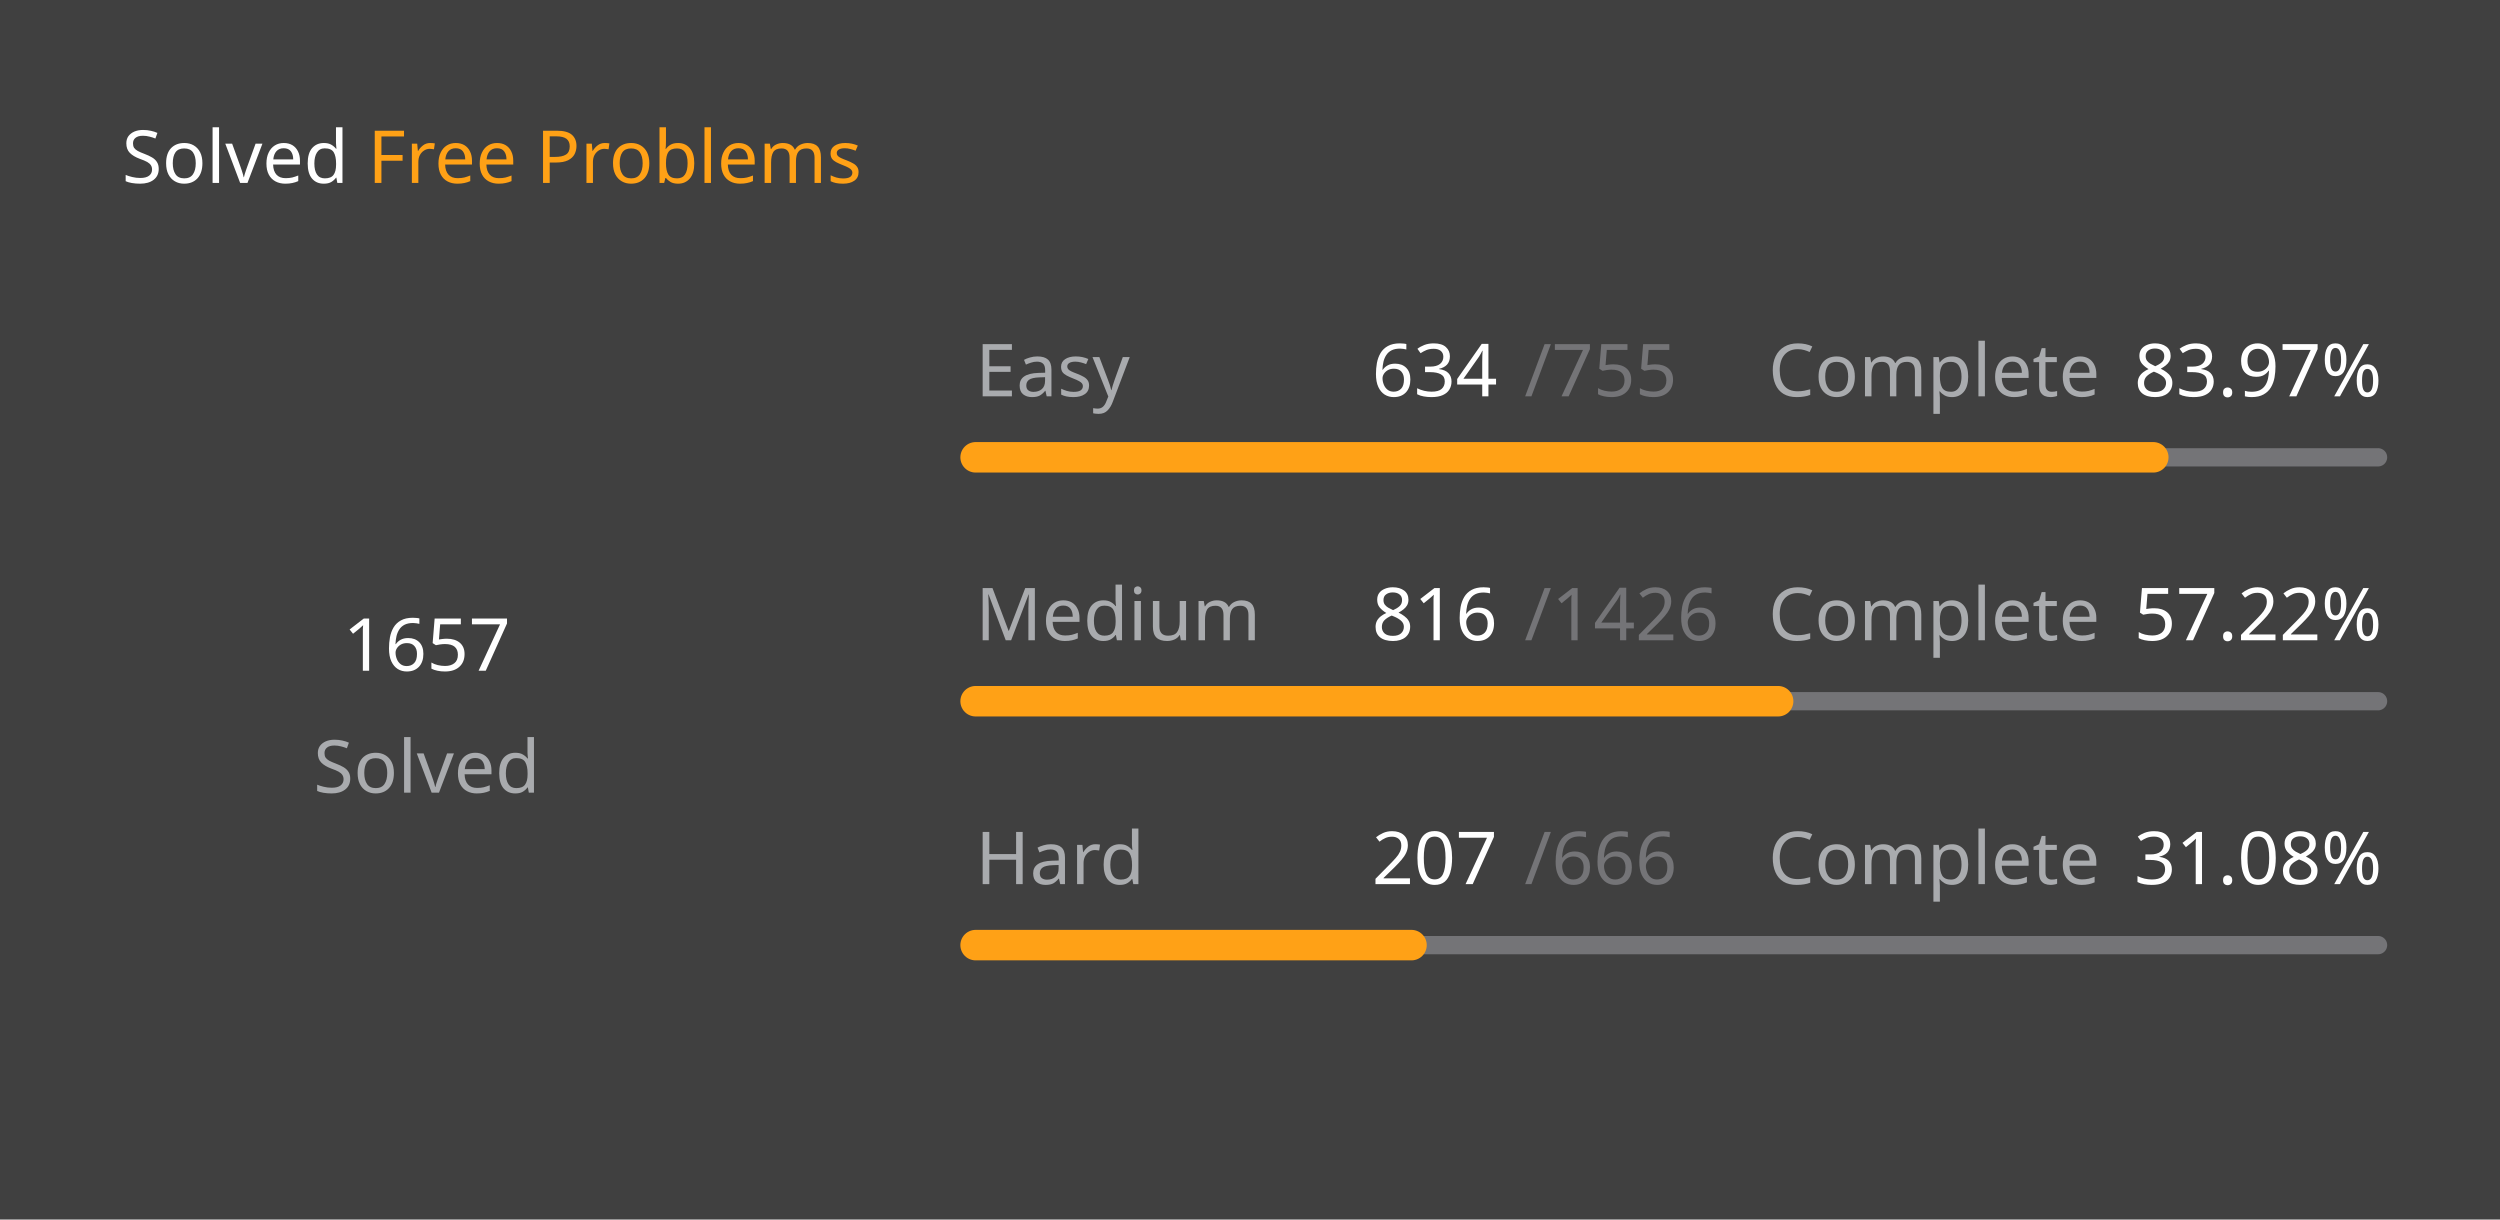
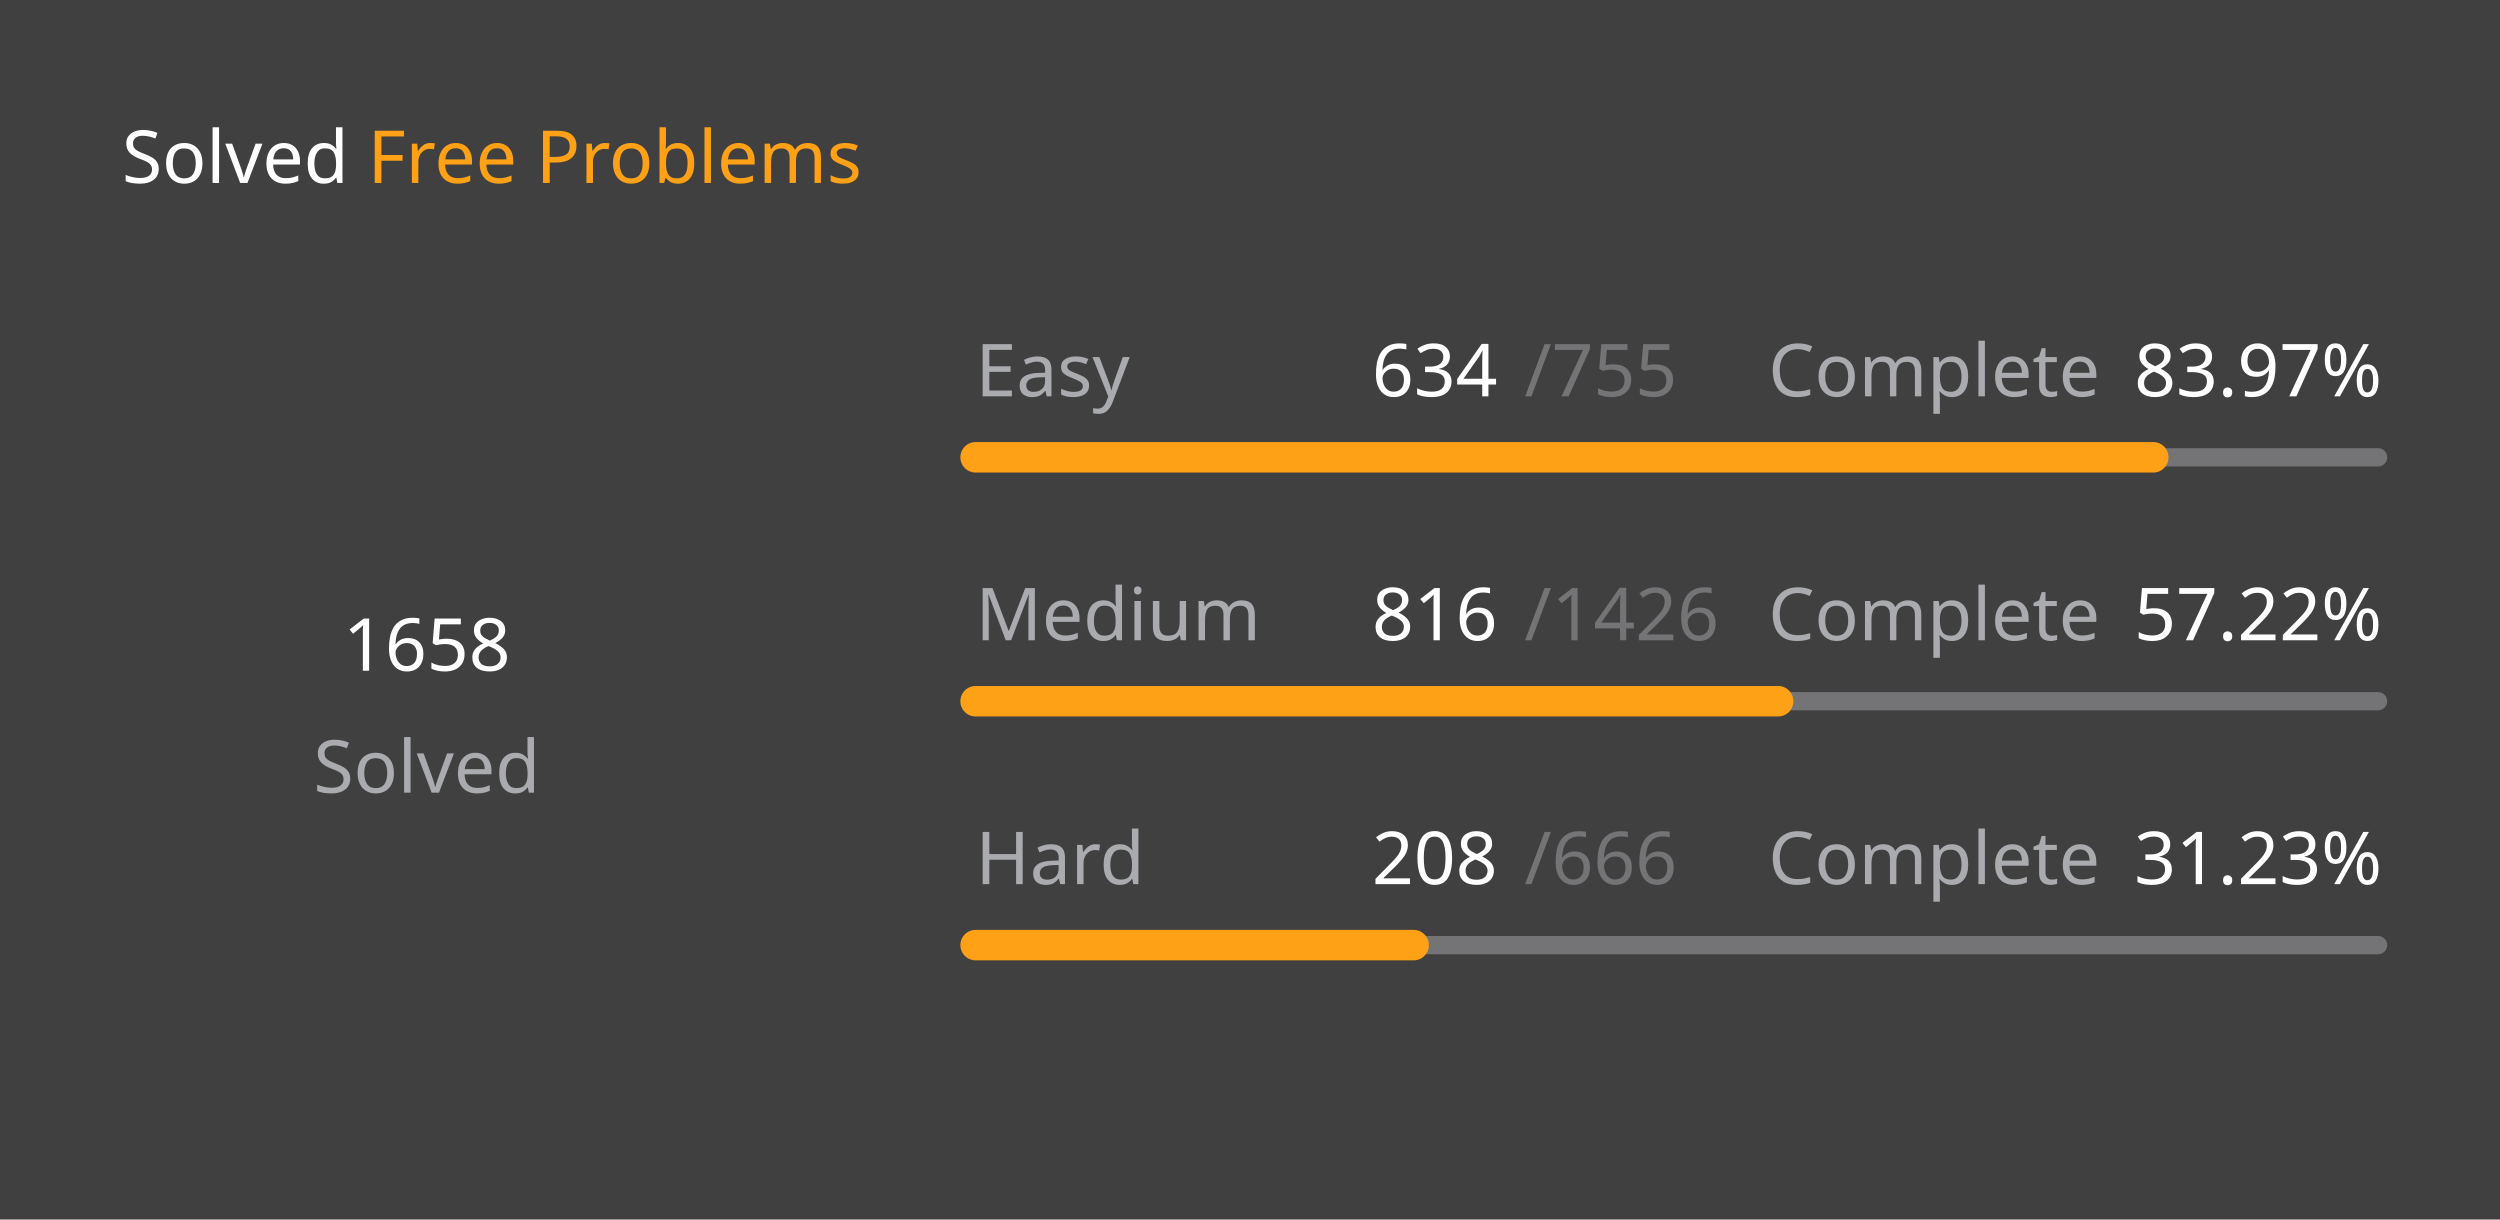
<svg xmlns="http://www.w3.org/2000/svg" version="1.1" height="200" width="410" viewBox="0 0 410 200">
  <style>*{font-family: "Segoe UI", Tahoma, Geneva, Verdana, sans-serif;}</style>
  <style>.title{font-weight: 500;font-size: 1rem;}</style>
  <style>.rotate-90{transform: rotate(-90deg);transform-origin: center;transform-box: fill-box;}</style>
  <style>.state{font-size: .75rem;}</style>
  <style>.light{color: #ffffff;fill: #ffffff;}</style>
  <style>.light-gray{color: #eff2f699;fill: #eff2f699;}</style>
  <style>.dark-gray{color: #ebebf54d;fill: #ebebf54d;}</style>
  <style>.gray{color: #747474;fill: #747474;}</style>
  <style>.orange{color: #ffa116;fill: #ffa116;}</style>
  <style>.background{color: #404040;fill: #404040;}</style>
  <rect fill="#404040" x="0" y="0" width="410" height="200" rx="0.5rem" />
  <g text-anchor="start" text-decoration="1" class="title">
    <text x="20" y="30">
      <tspan class="light">Solved</tspan>
      <tspan class="orange">Free Problems</tspan>
    </text>
  </g>
  <g class="rotate-90">
    <circle fill="none" cx="70" cy="110" r="46" stroke="#747474" stroke-width="3" stroke-linecap="round" />
-     <circle fill="none" cx="70" cy="110" r="46" stroke="#ffa116" stroke-width="5" stroke-linecap="round" stroke-dasharray="168.218 120.808" stroke-dashoffset="0" data-difficult="ALL" />
+     <circle fill="none" cx="70" cy="110" r="46" stroke="#ffa116" stroke-width="5" stroke-linecap="round" stroke-dasharray="168.32 120.707" stroke-dashoffset="0" data-difficult="ALL" />
  </g>
  <g class="state">
    <g text-anchor="middle">
-       <text x="70" y="110" class="light" font-size="1.2rem">1657</text>
+       <text x="70" y="110" class="light" font-size="1.2rem">1658</text>
      <text x="70" y="130" class="light-gray">Solved</text>
    </g>
    <g>
      <text x="160" y="65" class="light-gray">Easy</text>
      <text x="225" y="65" class="light">634</text>
      <text x="250" y="65" class="dark-gray">/755</text>
      <text x="290" y="65" class="light-gray">Complete</text>
      <text x="350" y="65" class="light">83.97%</text>
      <path d="M 160 75 L 390 75" stroke-linecap="round" stroke-linejoin="round" stroke="#ebebf54d" stroke-width="3" />
      <path d="M 160 75 L 353.139 75" stroke-linecap="round" stroke-linejoin="round" stroke="#ffa116" stroke-width="5" />
    </g>
    <g>
      <text x="160" y="105" class="light-gray">Medium</text>
      <text x="225" y="105" class="light">816</text>
      <text x="250" y="105" class="dark-gray">/1426</text>
      <text x="290" y="105" class="light-gray">Complete</text>
      <text x="350" y="105" class="light">57.22%</text>
      <path d="M 160 115 L 390 115" stroke-linecap="round" stroke-linejoin="round" stroke="#ebebf54d" stroke-width="3" />
      <path d="M 160 115 L 291.613 115" stroke-linecap="round" stroke-linejoin="round" stroke="#ffa116" stroke-width="5" />
    </g>
    <g>
      <text x="160" y="145" class="light-gray">Hard</text>
-       <text x="225" y="145" class="light">207</text>
+       <text x="225" y="145" class="light">208</text>
      <text x="250" y="145" class="dark-gray">/666</text>
      <text x="290" y="145" class="light-gray">Complete</text>
-       <text x="350" y="145" class="light">31.08%</text>
+       <text x="350" y="145" class="light">31.23%</text>
      <path d="M 160 155 L 390 155" stroke-linecap="round" stroke-linejoin="round" stroke="#ebebf54d" stroke-width="3" />
-       <path d="M 160 155 L 231.486 155" stroke-linecap="round" stroke-linejoin="round" stroke="#ffa116" stroke-width="5" />
+       <path d="M 160 155 L 231.832 155" stroke-linecap="round" stroke-linejoin="round" stroke="#ffa116" stroke-width="5" />
    </g>
  </g>
</svg>
